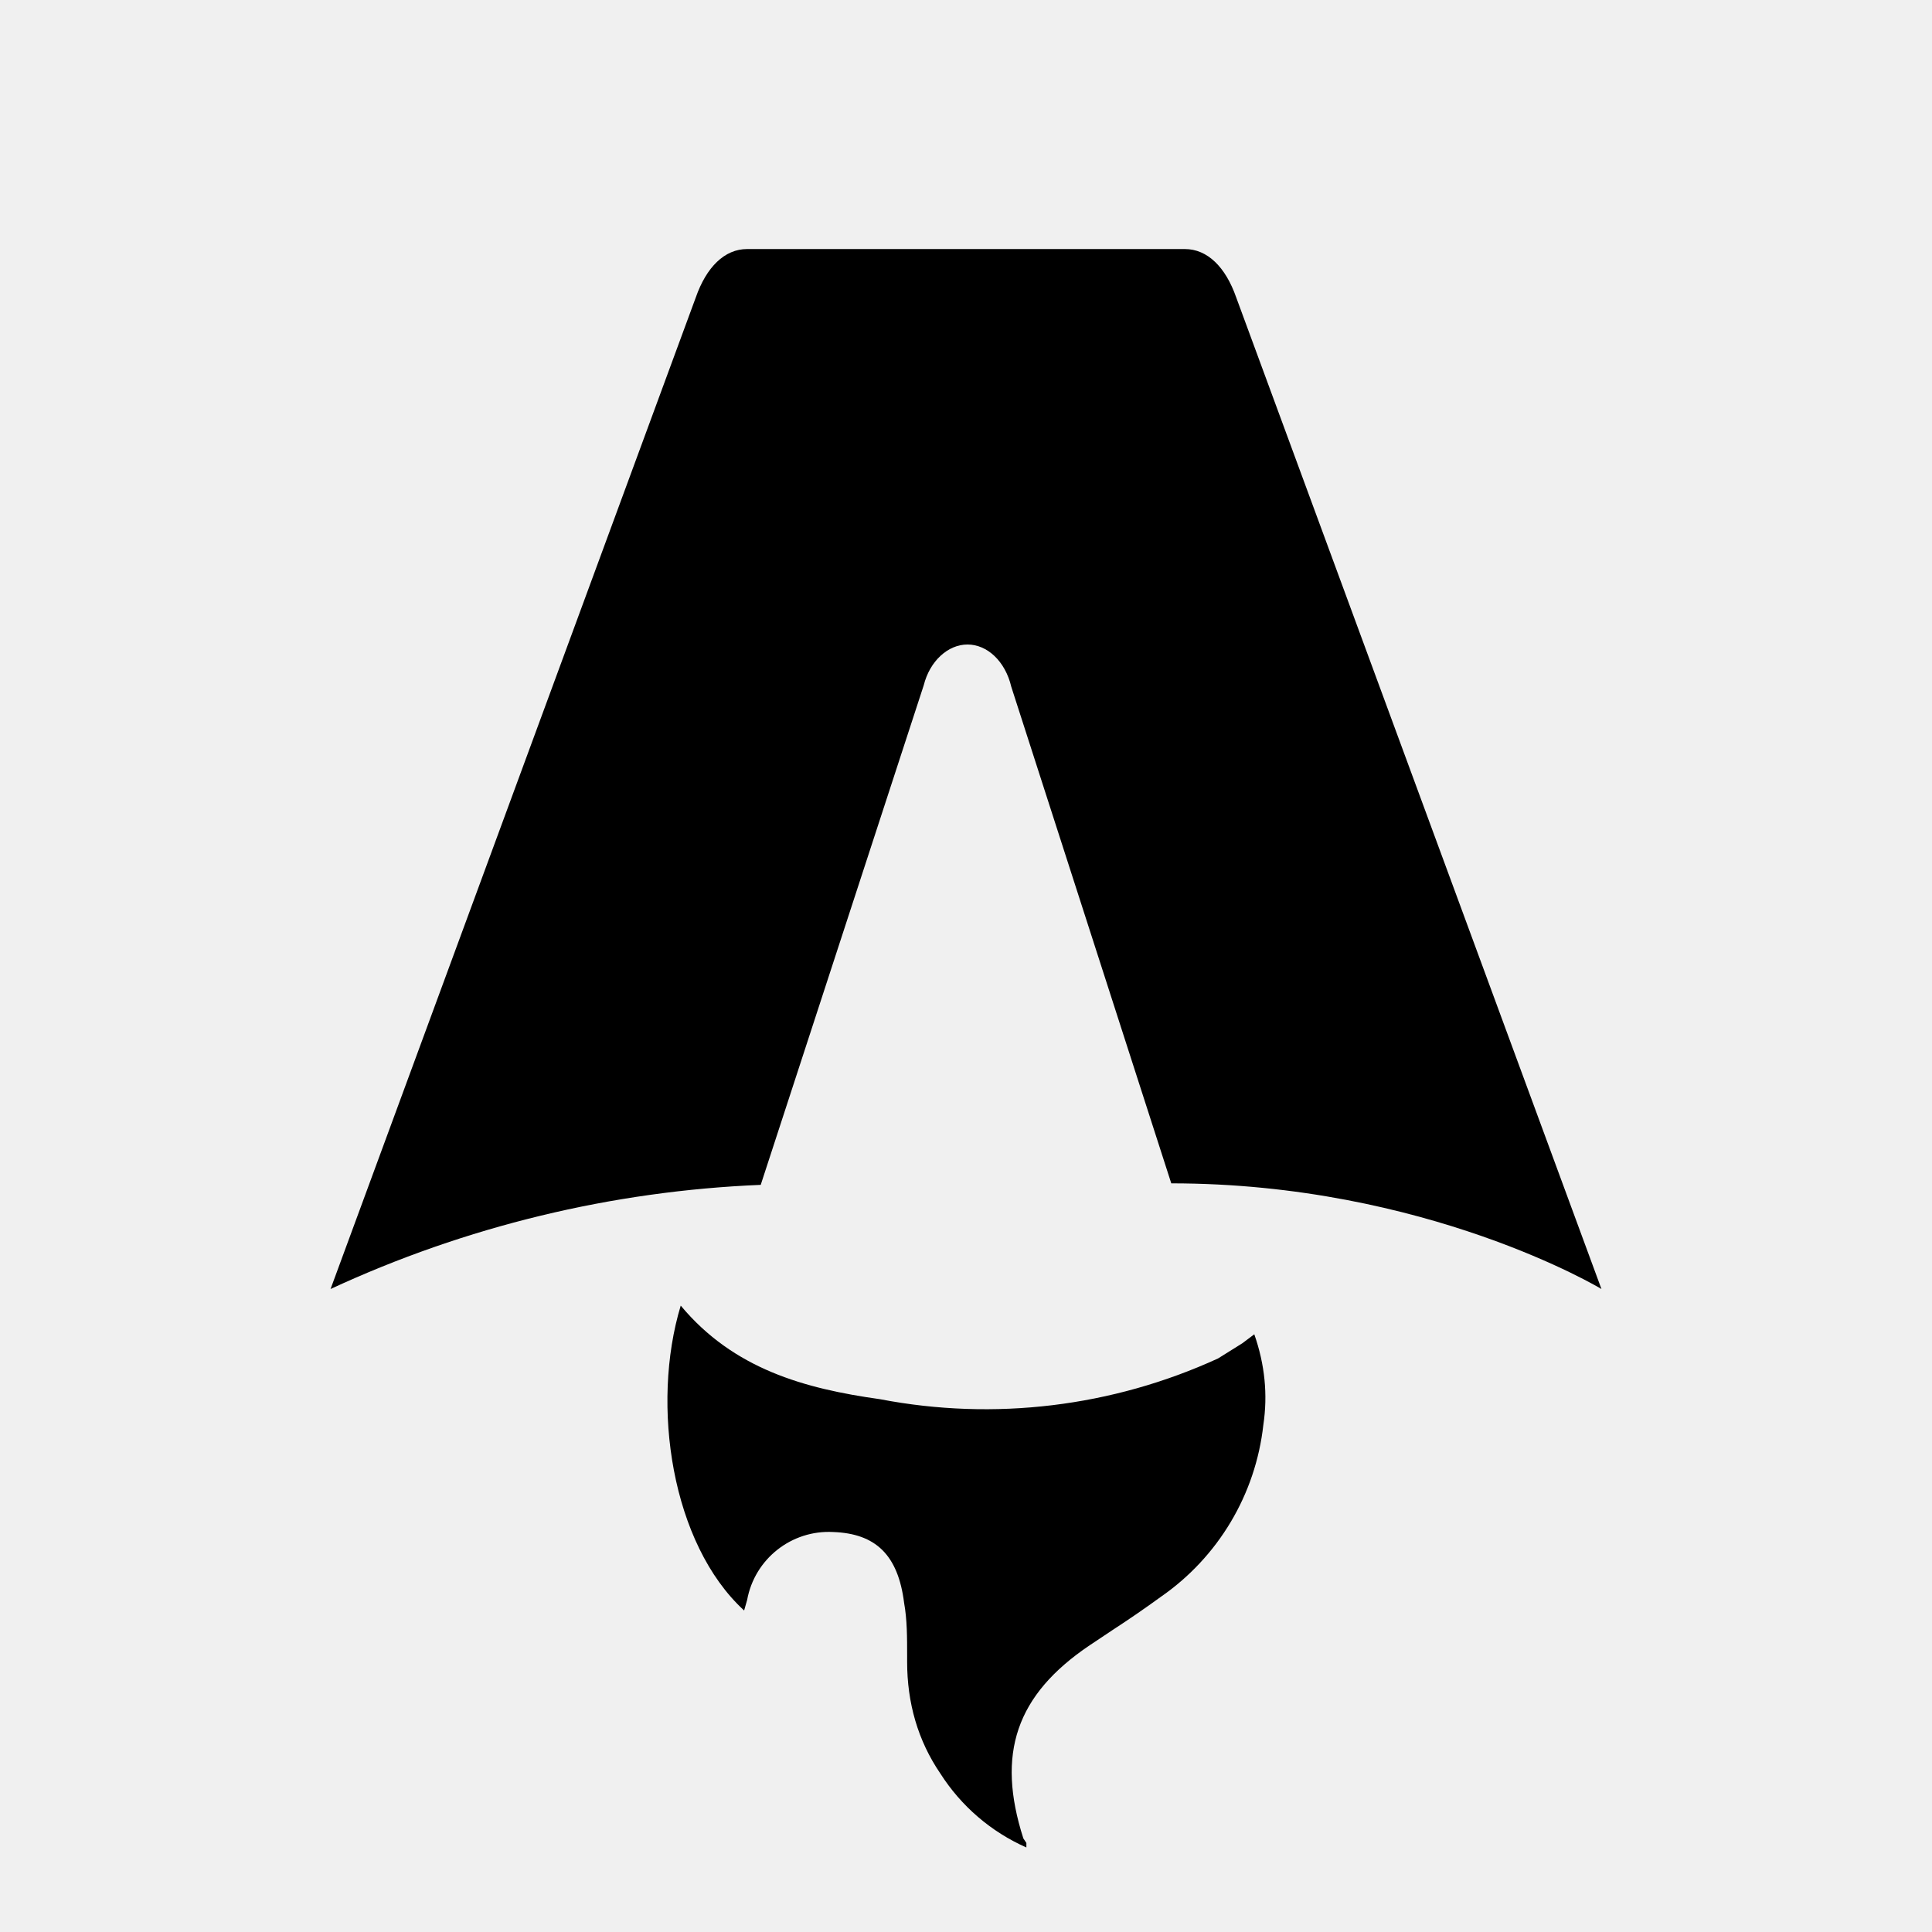
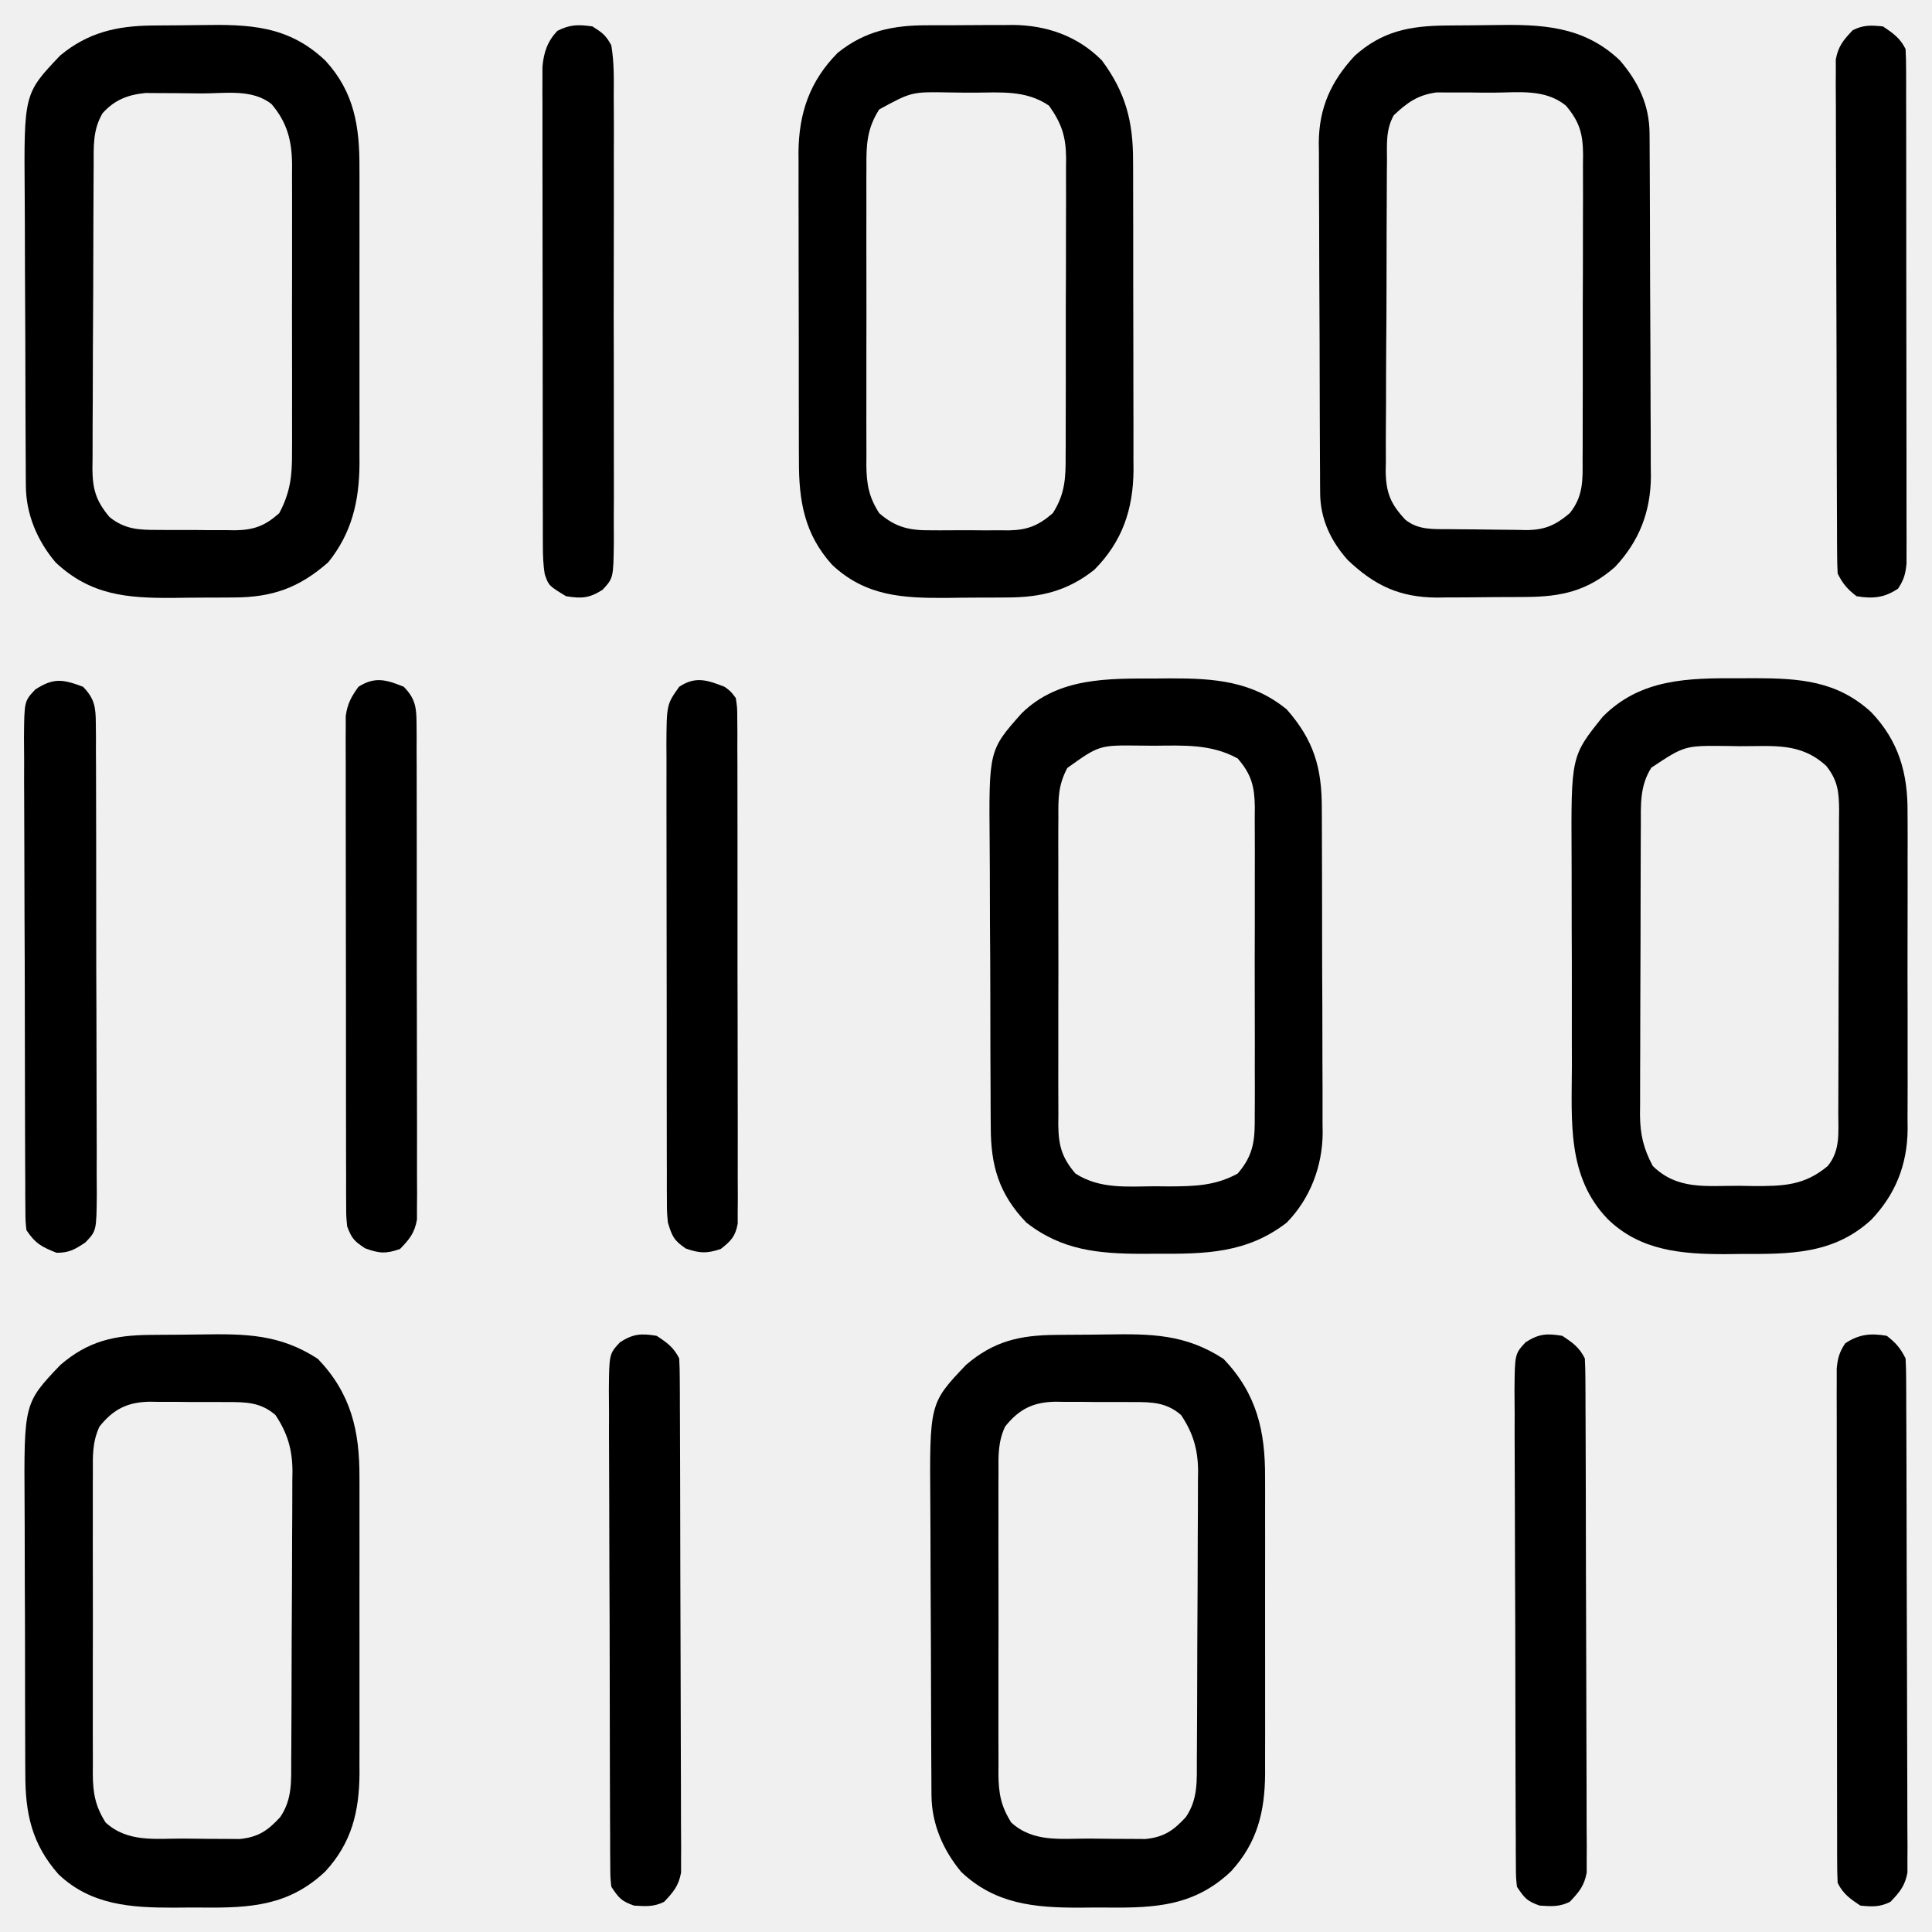
- <svg xmlns="http://www.w3.org/2000/svg" fill="none" viewBox="0 0 128 128">
-   <path d="M50.4 78.5a75.1 75.1 0 0 0-28.5 6.9l24.2-65.7c.7-2 1.9-3.2 3.4-3.2h29c1.5 0 2.7 1.2 3.4 3.2l24.2 65.7s-11.6-7-28.5-7L67 45.5c-.4-1.7-1.6-2.8-2.9-2.8-1.3 0-2.5 1.1-2.9 2.7L50.4 78.5Zm-1.1 28.2Zm-4.2-20.2c-2 6.6-.6 15.8 4.2 20.2a17.5 17.5 0 0 1 .2-.7 5.5 5.5 0 0 1 5.7-4.5c2.8.1 4.3 1.5 4.7 4.7.2 1.1.2 2.3.2 3.5v.4c0 2.7.7 5.2 2.2 7.4a13 13 0 0 0 5.7 4.9v-.3l-.2-.3c-1.8-5.6-.5-9.5 4.4-12.8l1.5-1a73 73 0 0 0 3.2-2.2 16 16 0 0 0 6.8-11.4c.3-2 .1-4-.6-6l-.8.6-1.6 1a37 37 0 0 1-22.4 2.7c-5-.7-9.7-2-13.2-6.2Z" />
-   <style>
-         path { fill: #000; }
-         @media (prefers-color-scheme: dark) {
-             path { fill: #FFF; }
-         }
-     </style>
+ <svg xmlns="http://www.w3.org/2000/svg" version="1.1" width="512" height="512">
+   <path d="M0 0 C0.814 -0.008 1.628 -0.016 2.467 -0.024 C4.19 -0.038 5.913 -0.049 7.636 -0.057 C9.384 -0.068 11.131 -0.089 12.878 -0.118 C25.757 -0.337 36.077 0.003 45.895 9.324 C53.563 17.693 54.96 26.783 54.907 37.838 C54.911 38.751 54.914 39.665 54.918 40.606 C54.927 43.598 54.921 46.59 54.914 49.582 C54.915 51.678 54.917 53.773 54.92 55.869 C54.923 60.249 54.919 64.63 54.909 69.011 C54.898 74.61 54.904 80.208 54.916 85.806 C54.924 90.13 54.921 94.454 54.916 98.778 C54.915 100.841 54.916 102.905 54.921 104.968 C54.926 107.858 54.918 110.748 54.907 113.639 C54.911 114.48 54.915 115.322 54.919 116.19 C54.85 125.998 52.901 134.473 46.648 142.238 C38.925 149.034 31.798 151.546 21.664 151.574 C20.381 151.584 20.381 151.584 19.071 151.594 C17.266 151.604 15.461 151.609 13.655 151.609 C10.921 151.613 8.188 151.65 5.453 151.688 C-6.675 151.767 -16.343 150.975 -25.594 142.305 C-30.469 136.573 -33.454 129.527 -33.499 121.997 C-33.506 121.158 -33.513 120.318 -33.52 119.453 C-33.523 118.54 -33.526 117.628 -33.529 116.687 C-33.535 115.719 -33.542 114.751 -33.548 113.754 C-33.568 110.549 -33.58 107.345 -33.59 104.141 C-33.594 103.044 -33.598 101.947 -33.602 100.817 C-33.623 95.007 -33.637 89.198 -33.647 83.389 C-33.658 77.406 -33.692 71.424 -33.732 65.441 C-33.758 60.826 -33.766 56.211 -33.77 51.597 C-33.775 49.392 -33.786 47.188 -33.805 44.984 C-34.018 18.059 -34.018 18.059 -24.418 7.961 C-17.052 1.82 -9.334 0.088 0 0 Z M-13.164 23.238 C-15.839 27.743 -15.513 32.227 -15.529 37.296 C-15.535 38.223 -15.542 39.15 -15.548 40.106 C-15.568 43.177 -15.58 46.249 -15.59 49.32 C-15.594 50.369 -15.598 51.418 -15.602 52.499 C-15.623 58.049 -15.637 63.6 -15.647 69.151 C-15.658 74.884 -15.692 80.617 -15.732 86.35 C-15.758 90.759 -15.766 95.168 -15.77 99.576 C-15.775 101.69 -15.787 103.803 -15.805 105.917 C-15.829 108.876 -15.828 111.833 -15.822 114.792 C-15.834 115.664 -15.847 116.535 -15.86 117.433 C-15.814 122.855 -14.954 125.932 -11.352 130.238 C-7.36 133.491 -3.611 133.693 1.363 133.672 C2.463 133.68 2.463 133.68 3.586 133.688 C5.131 133.694 6.677 133.693 8.222 133.684 C10.576 133.676 12.926 133.705 15.279 133.736 C16.786 133.738 18.294 133.737 19.801 133.734 C20.498 133.746 21.195 133.757 21.913 133.768 C26.956 133.697 29.891 132.591 33.648 129.238 C36.586 123.735 37.082 119.281 37.037 113.109 C37.042 112.222 37.047 111.335 37.053 110.421 C37.066 107.506 37.057 104.591 37.047 101.676 C37.049 99.64 37.052 97.604 37.056 95.568 C37.06 91.308 37.054 87.048 37.04 82.788 C37.022 77.337 37.032 71.887 37.05 66.436 C37.061 62.234 37.058 58.033 37.05 53.831 C37.048 51.821 37.05 49.812 37.057 47.802 C37.065 44.99 37.053 42.179 37.037 39.367 C37.043 38.543 37.049 37.719 37.055 36.87 C36.986 30.569 35.813 25.809 31.648 20.863 C26.553 16.723 19.321 18.014 13.08 17.998 C10.854 17.988 8.63 17.957 6.404 17.926 C4.979 17.919 3.554 17.914 2.129 17.91 C0.194 17.896 0.194 17.896 -1.781 17.882 C-6.511 18.354 -9.947 19.688 -13.164 23.238 Z " fill="#000000" transform="translate(40.35156,6.761719)" />
+   <path d="M0 0 C0.858 -0.008 1.717 -0.016 2.601 -0.024 C4.419 -0.038 6.236 -0.049 8.053 -0.057 C9.898 -0.068 11.742 -0.089 13.586 -0.118 C25.268 -0.306 34.409 -0.209 44.461 6.363 C53.265 15.568 55.529 25.453 55.47 37.838 C55.473 38.751 55.477 39.665 55.48 40.606 C55.489 43.598 55.483 46.59 55.477 49.582 C55.478 51.678 55.48 53.773 55.482 55.869 C55.485 60.249 55.481 64.63 55.472 69.011 C55.46 74.61 55.467 80.208 55.479 85.806 C55.486 90.13 55.484 94.454 55.479 98.778 C55.477 100.841 55.479 102.905 55.484 104.968 C55.489 107.858 55.481 110.748 55.47 113.639 C55.474 114.48 55.478 115.322 55.482 116.19 C55.41 126.352 53.422 134.551 46.457 142.152 C36.803 151.319 26.518 151.887 13.825 151.76 C11.282 151.738 8.741 151.76 6.197 151.785 C-5.614 151.806 -16.088 150.841 -25.066 142.305 C-29.887 136.522 -32.892 129.539 -32.936 121.997 C-32.943 121.158 -32.951 120.318 -32.958 119.453 C-32.961 118.54 -32.963 117.628 -32.966 116.687 C-32.973 115.719 -32.979 114.751 -32.986 113.754 C-33.006 110.549 -33.017 107.345 -33.027 104.141 C-33.031 103.044 -33.035 101.947 -33.04 100.817 C-33.061 95.007 -33.075 89.198 -33.084 83.389 C-33.095 77.406 -33.13 71.424 -33.169 65.441 C-33.196 60.826 -33.204 56.211 -33.208 51.597 C-33.212 49.392 -33.224 47.188 -33.243 44.984 C-33.455 18.106 -33.455 18.106 -23.789 7.961 C-16.422 1.616 -9.498 0.085 0 0 Z M-13.433 24.301 C-15.334 28.419 -15.209 32.039 -15.177 36.523 C-15.183 37.451 -15.188 38.378 -15.193 39.334 C-15.206 42.394 -15.198 45.455 -15.188 48.516 C-15.19 50.646 -15.192 52.777 -15.196 54.908 C-15.201 59.373 -15.194 63.837 -15.18 68.302 C-15.163 74.019 -15.173 79.736 -15.191 85.454 C-15.202 89.854 -15.198 94.254 -15.191 98.654 C-15.189 100.762 -15.191 102.87 -15.198 104.978 C-15.206 107.927 -15.194 110.875 -15.177 113.824 C-15.183 114.692 -15.189 115.56 -15.196 116.455 C-15.143 121.462 -14.545 124.891 -11.789 129.238 C-5.906 134.57 1.383 133.459 8.834 133.479 C11.071 133.488 13.307 133.519 15.543 133.551 C16.971 133.557 18.4 133.563 19.828 133.566 C21.123 133.576 22.419 133.585 23.753 133.595 C28.679 133.087 31.152 131.386 34.461 127.801 C37.738 123.003 37.37 118.121 37.388 112.466 C37.395 111.581 37.401 110.696 37.408 109.784 C37.428 106.857 37.439 103.931 37.449 101.004 C37.453 100.003 37.457 99.001 37.462 97.97 C37.482 92.669 37.497 87.369 37.506 82.069 C37.517 76.604 37.552 71.139 37.591 65.674 C37.617 61.463 37.626 57.253 37.629 53.042 C37.634 51.028 37.646 49.014 37.664 47 C37.689 44.176 37.688 41.353 37.681 38.528 C37.7 37.29 37.7 37.29 37.72 36.028 C37.669 30.333 36.395 26.003 33.211 21.238 C29.334 17.865 25.442 17.784 20.496 17.805 C19.763 17.799 19.029 17.794 18.274 17.789 C16.728 17.782 15.183 17.784 13.637 17.792 C11.284 17.801 8.933 17.772 6.58 17.74 C5.073 17.739 3.566 17.739 2.059 17.742 C1.013 17.725 1.013 17.725 -0.054 17.708 C-5.979 17.792 -9.741 19.67 -13.433 24.301 Z " fill="#000000" transform="translate(279.7891,353.7617)" />
+   <path d="M0 0 C0.858 -0.008 1.717 -0.016 2.601 -0.024 C4.419 -0.038 6.236 -0.049 8.053 -0.057 C9.898 -0.068 11.742 -0.089 13.586 -0.118 C25.268 -0.306 34.409 -0.209 44.461 6.363 C53.265 15.568 55.529 25.453 55.47 37.838 C55.473 38.751 55.477 39.665 55.48 40.606 C55.489 43.598 55.483 46.59 55.477 49.582 C55.478 51.678 55.48 53.773 55.482 55.869 C55.485 60.249 55.481 64.63 55.472 69.011 C55.46 74.61 55.467 80.208 55.479 85.806 C55.486 90.13 55.484 94.454 55.479 98.778 C55.477 100.841 55.479 102.905 55.484 104.968 C55.489 107.858 55.481 110.748 55.47 113.639 C55.474 114.48 55.478 115.322 55.482 116.19 C55.41 126.352 53.422 134.551 46.457 142.152 C36.803 151.319 26.518 151.887 13.825 151.76 C11.282 151.738 8.741 151.76 6.197 151.785 C-5.063 151.805 -15.696 151.122 -24.293 142.938 C-31.391 134.876 -33.09 126.813 -33.08 116.347 C-33.086 115.378 -33.093 114.41 -33.1 113.412 C-33.119 110.224 -33.123 107.036 -33.125 103.848 C-33.131 101.62 -33.138 99.391 -33.145 97.163 C-33.157 92.496 -33.161 87.83 -33.16 83.163 C-33.159 77.203 -33.187 71.245 -33.221 65.285 C-33.244 60.683 -33.248 56.082 -33.246 51.48 C-33.249 49.284 -33.258 47.088 -33.273 44.892 C-33.445 18.095 -33.445 18.095 -23.789 7.961 C-16.422 1.616 -9.498 0.085 0 0 Z M-13.433 24.301 C-15.334 28.419 -15.209 32.039 -15.177 36.523 C-15.183 37.451 -15.188 38.378 -15.193 39.334 C-15.206 42.394 -15.198 45.455 -15.188 48.516 C-15.19 50.646 -15.192 52.777 -15.196 54.908 C-15.201 59.373 -15.194 63.837 -15.18 68.302 C-15.163 74.019 -15.173 79.736 -15.191 85.454 C-15.202 89.854 -15.198 94.254 -15.191 98.654 C-15.189 100.762 -15.191 102.87 -15.198 104.978 C-15.206 107.927 -15.194 110.875 -15.177 113.824 C-15.183 114.692 -15.189 115.56 -15.196 116.455 C-15.143 121.462 -14.545 124.891 -11.789 129.238 C-5.906 134.57 1.383 133.459 8.834 133.479 C11.071 133.488 13.307 133.519 15.543 133.551 C16.971 133.557 18.4 133.563 19.828 133.566 C21.123 133.576 22.419 133.585 23.753 133.595 C28.679 133.087 31.152 131.386 34.461 127.801 C37.738 123.003 37.37 118.121 37.388 112.466 C37.395 111.581 37.401 110.696 37.408 109.784 C37.428 106.857 37.439 103.931 37.449 101.004 C37.453 100.003 37.457 99.001 37.462 97.97 C37.482 92.669 37.497 87.369 37.506 82.069 C37.517 76.604 37.552 71.139 37.591 65.674 C37.617 61.463 37.626 57.253 37.629 53.042 C37.634 51.028 37.646 49.014 37.664 47 C37.689 44.176 37.688 41.353 37.681 38.528 C37.7 37.29 37.7 37.29 37.72 36.028 C37.669 30.333 36.395 26.003 33.211 21.238 C29.334 17.865 25.442 17.784 20.496 17.805 C19.763 17.799 19.029 17.794 18.274 17.789 C16.728 17.782 15.183 17.784 13.637 17.792 C11.284 17.801 8.933 17.772 6.58 17.74 C5.073 17.739 3.566 17.739 2.059 17.742 C1.013 17.725 1.013 17.725 -0.054 17.708 C-5.979 17.792 -9.741 19.67 -13.433 24.301 Z " fill="#000000" transform="translate(39.78906,353.7617)" />
+   <path d="M0 0 C1.306 -0.008 2.613 -0.015 3.959 -0.023 C15.949 0.001 25.867 0.643 34.973 9.004 C42.258 16.66 44.673 25.191 44.58 35.59 C44.587 36.57 44.594 37.55 44.601 38.56 C44.619 41.77 44.607 44.978 44.594 48.188 C44.596 50.436 44.6 52.685 44.605 54.933 C44.611 59.634 44.603 64.334 44.584 69.034 C44.561 75.039 44.574 81.044 44.598 87.049 C44.613 91.689 44.608 96.328 44.598 100.968 C44.595 103.181 44.598 105.395 44.608 107.608 C44.618 110.709 44.602 113.809 44.58 116.91 C44.588 117.812 44.596 118.714 44.605 119.644 C44.482 128.957 41.395 136.747 34.973 143.496 C24.901 152.744 13.299 152.595 0.188 152.562 C-1.74 152.587 -1.74 152.587 -3.707 152.611 C-15.306 152.617 -26.337 151.716 -34.938 143.25 C-45.75 132.019 -44.399 117.163 -44.371 102.633 C-44.376 100.527 -44.381 98.422 -44.387 96.316 C-44.396 91.917 -44.394 87.518 -44.384 83.119 C-44.372 77.512 -44.392 71.905 -44.421 66.298 C-44.44 61.954 -44.44 57.609 -44.434 53.265 C-44.434 51.199 -44.44 49.133 -44.452 47.067 C-44.589 20.633 -44.589 20.633 -36.188 10.188 C-26.162 0.069 -13.514 -0.08 0 0 Z M-23.312 23.688 C-26.398 28.553 -26.091 33.413 -26.099 39.038 C-26.104 39.925 -26.109 40.812 -26.114 41.725 C-26.128 44.657 -26.135 47.588 -26.141 50.52 C-26.146 52.56 -26.152 54.6 -26.158 56.64 C-26.168 60.918 -26.174 65.196 -26.178 69.474 C-26.183 74.948 -26.207 80.422 -26.236 85.896 C-26.254 90.111 -26.26 94.326 -26.261 98.541 C-26.264 100.559 -26.272 102.576 -26.285 104.594 C-26.302 107.421 -26.3 110.247 -26.294 113.073 C-26.303 113.902 -26.312 114.731 -26.322 115.585 C-26.284 120.881 -25.429 124.55 -22.938 129.25 C-16.349 135.67 -8.829 134.465 -0.125 134.5 C1.134 134.521 2.393 134.541 3.689 134.562 C11.558 134.596 17.241 134.468 23.438 129.25 C26.849 125.052 26.217 120.311 26.224 115.176 C26.229 114.248 26.234 113.319 26.239 112.362 C26.253 109.286 26.26 106.209 26.266 103.133 C26.271 100.997 26.277 98.861 26.283 96.725 C26.293 92.244 26.299 87.763 26.303 83.283 C26.308 77.54 26.332 71.798 26.361 66.056 C26.379 61.643 26.385 57.23 26.386 52.817 C26.389 50.7 26.397 48.583 26.41 46.466 C26.427 43.504 26.425 40.544 26.419 37.583 C26.428 36.708 26.437 35.833 26.447 34.931 C26.414 30.195 26.117 27.105 23.062 23.25 C16.237 16.95 9.13 18.036 0.25 18 C-1.009 17.979 -2.268 17.959 -3.564 17.938 C-14.495 17.841 -14.495 17.841 -23.312 23.688 Z " fill="#000000" transform="translate(460.9375,179.75)" />
+   <path d="M0 0 C0.812 -0.004 1.624 -0.009 2.461 -0.013 C4.171 -0.019 5.88 -0.019 7.589 -0.015 C10.181 -0.012 12.772 -0.035 15.363 -0.061 C17.034 -0.063 18.704 -0.064 20.375 -0.062 C21.138 -0.072 21.901 -0.081 22.686 -0.09 C31.723 -0.014 39.89 2.83 46.32 9.301 C52.669 17.831 54.624 25.602 54.595 36.025 C54.6 36.975 54.605 37.926 54.61 38.905 C54.624 42.033 54.623 45.161 54.621 48.289 C54.625 50.475 54.629 52.66 54.634 54.846 C54.642 59.423 54.641 64 54.636 68.577 C54.63 74.424 54.647 80.271 54.67 86.118 C54.685 90.632 54.686 95.145 54.683 99.659 C54.683 101.813 54.689 103.968 54.699 106.123 C54.711 109.145 54.704 112.167 54.693 115.189 C54.7 116.067 54.708 116.946 54.716 117.852 C54.628 128.313 51.748 136.814 44.32 144.301 C37.238 149.907 30.219 151.612 21.336 151.637 C20.052 151.647 20.052 151.647 18.743 151.657 C16.938 151.667 15.132 151.672 13.327 151.671 C10.592 151.676 7.859 151.712 5.125 151.75 C-6.447 151.825 -16.285 151.316 -25.148 142.996 C-32.495 134.863 -33.984 126.101 -33.954 115.463 C-33.959 114.513 -33.965 113.562 -33.97 112.582 C-33.984 109.46 -33.983 106.337 -33.98 103.215 C-33.984 101.031 -33.989 98.846 -33.993 96.662 C-34.001 92.091 -34.001 87.52 -33.995 82.949 C-33.99 77.11 -34.006 71.271 -34.03 65.432 C-34.044 60.922 -34.045 56.413 -34.042 51.904 C-34.043 49.752 -34.048 47.6 -34.058 45.448 C-34.07 42.431 -34.064 39.414 -34.052 36.397 C-34.06 35.52 -34.067 34.643 -34.075 33.739 C-33.987 23.275 -31.098 14.793 -23.68 7.301 C-16.486 1.507 -9.02 -0.011 0 0 Z M-12.68 22.301 C-15.969 27.435 -16.11 31.713 -16.068 37.607 C-16.073 38.525 -16.078 39.443 -16.084 40.389 C-16.097 43.412 -16.088 46.434 -16.078 49.457 C-16.08 51.564 -16.083 53.671 -16.087 55.778 C-16.091 60.189 -16.085 64.601 -16.071 69.012 C-16.054 74.661 -16.064 80.31 -16.082 85.959 C-16.092 90.309 -16.089 94.658 -16.081 99.008 C-16.079 101.091 -16.082 103.173 -16.089 105.256 C-16.096 108.169 -16.085 111.081 -16.068 113.994 C-16.077 115.28 -16.077 115.28 -16.086 116.592 C-16.034 121.567 -15.441 124.994 -12.68 129.301 C-8.265 133.13 -4.549 133.898 1.133 133.832 C1.865 133.836 2.597 133.84 3.351 133.844 C4.89 133.846 6.43 133.839 7.97 133.822 C10.314 133.801 12.656 133.822 15 133.848 C16.503 133.845 18.005 133.84 19.508 133.832 C20.202 133.84 20.896 133.848 21.611 133.857 C26.631 133.761 29.54 132.58 33.32 129.301 C36.604 124.174 36.755 119.896 36.724 114.01 C36.735 112.636 36.735 112.636 36.745 111.234 C36.763 108.215 36.76 105.198 36.754 102.18 C36.758 100.075 36.764 97.971 36.77 95.866 C36.779 91.459 36.776 87.052 36.766 82.644 C36.755 77.004 36.775 71.364 36.804 65.724 C36.823 61.379 36.822 57.034 36.817 52.689 C36.816 50.609 36.823 48.53 36.835 46.451 C36.85 43.541 36.839 40.631 36.822 37.721 C36.837 36.44 36.837 36.44 36.851 35.134 C36.781 29.388 35.655 26.016 32.32 21.301 C26.269 17.159 19.616 17.813 12.58 17.855 C10.392 17.863 8.206 17.834 6.018 17.803 C-4.071 17.612 -4.071 17.612 -12.68 22.301 Z " fill="#000000" transform="translate(245.6797,6.699219)" />
+   <path d="M0 0 C1.182 -0.012 1.182 -0.012 2.388 -0.024 C4.054 -0.038 5.72 -0.049 7.386 -0.057 C9.071 -0.068 10.756 -0.089 12.441 -0.118 C25.119 -0.341 36.365 -0.02 46.082 9.238 C50.96 14.902 53.909 21.063 53.952 28.562 C53.959 29.42 53.966 30.278 53.974 31.161 C53.976 32.094 53.979 33.027 53.982 33.989 C53.988 34.978 53.995 35.967 54.002 36.986 C54.021 40.26 54.033 43.534 54.043 46.809 C54.047 47.929 54.051 49.049 54.055 50.203 C54.076 56.134 54.09 62.066 54.1 67.997 C54.111 74.11 54.145 80.223 54.185 86.336 C54.211 91.047 54.22 95.759 54.223 100.471 C54.228 102.723 54.24 104.976 54.258 107.228 C54.283 110.389 54.282 113.55 54.275 116.711 C54.287 117.632 54.3 118.553 54.313 119.502 C54.239 128.86 51.237 136.632 44.805 143.48 C37.563 149.845 30.6 151.392 21.199 151.441 C20.361 151.447 19.522 151.453 18.658 151.459 C16.884 151.468 15.109 151.475 13.335 151.479 C10.644 151.488 7.954 151.519 5.264 151.551 C3.534 151.557 1.804 151.563 0.074 151.566 C-0.72 151.579 -1.514 151.591 -2.332 151.604 C-12.229 151.565 -18.897 148.44 -26.023 141.656 C-30.522 136.647 -33.304 130.743 -33.342 123.952 C-33.35 123.077 -33.357 122.203 -33.364 121.302 C-33.367 120.345 -33.37 119.388 -33.372 118.402 C-33.379 117.392 -33.385 116.382 -33.392 115.341 C-33.412 111.992 -33.424 108.642 -33.434 105.293 C-33.438 104.149 -33.442 103.004 -33.446 101.825 C-33.467 95.765 -33.481 89.705 -33.49 83.646 C-33.502 77.394 -33.536 71.144 -33.576 64.893 C-33.602 60.08 -33.61 55.267 -33.614 50.454 C-33.619 48.151 -33.63 45.847 -33.649 43.544 C-33.673 40.313 -33.672 37.082 -33.665 33.851 C-33.678 32.906 -33.691 31.962 -33.704 30.988 C-33.632 21.778 -30.43 14.753 -24.191 8.031 C-16.893 1.475 -9.559 0.094 0 0 Z M-13.837 23.788 C-15.959 27.616 -15.638 31.361 -15.631 35.669 C-15.641 36.624 -15.651 37.579 -15.662 38.563 C-15.69 41.722 -15.696 44.88 -15.699 48.039 C-15.709 50.236 -15.719 52.433 -15.729 54.63 C-15.747 59.238 -15.753 63.845 -15.751 68.453 C-15.751 74.351 -15.792 80.249 -15.844 86.147 C-15.877 90.686 -15.883 95.225 -15.881 99.764 C-15.885 101.938 -15.898 104.112 -15.921 106.286 C-15.951 109.331 -15.942 112.374 -15.924 115.419 C-15.941 116.313 -15.958 117.208 -15.975 118.129 C-15.89 123.805 -14.671 126.802 -10.775 130.955 C-7.265 133.807 -3.183 133.43 1.105 133.477 C1.819 133.485 2.533 133.493 3.269 133.501 C4.78 133.515 6.29 133.526 7.801 133.533 C9.34 133.545 10.879 133.565 12.418 133.595 C14.647 133.638 16.876 133.654 19.105 133.664 C20.128 133.69 20.128 133.69 21.17 133.717 C26.181 133.695 29 132.452 32.805 129.238 C36.451 124.676 36.237 120.443 36.209 114.862 C36.219 113.456 36.219 113.456 36.23 112.022 C36.248 108.928 36.244 105.836 36.238 102.742 C36.243 100.589 36.248 98.436 36.254 96.282 C36.263 91.771 36.261 87.259 36.251 82.748 C36.239 76.97 36.259 71.192 36.289 65.414 C36.307 60.967 36.307 56.521 36.301 52.075 C36.301 49.944 36.307 47.814 36.319 45.684 C36.334 42.704 36.324 39.725 36.306 36.744 C36.321 35.428 36.321 35.428 36.336 34.085 C36.27 28.652 35.416 25.551 31.805 21.238 C26.259 16.747 19.426 17.754 12.658 17.792 C10.377 17.801 8.099 17.772 5.818 17.74 C4.357 17.739 2.895 17.739 1.434 17.742 C0.114 17.74 -1.205 17.738 -2.564 17.737 C-7.492 18.418 -10.273 20.425 -13.837 23.788 Z " fill="#000000" transform="translate(383.1953,6.761719)" />
+   <path d="M0 0 C1.268 -0.012 2.536 -0.024 3.842 -0.037 C15.383 -0.055 25.464 0.648 34.688 8.188 C41.856 16.35 43.988 23.626 43.978 34.273 C43.985 35.273 43.991 36.274 43.998 37.305 C44.017 40.606 44.021 43.906 44.023 47.207 C44.03 49.509 44.037 51.81 44.044 54.112 C44.056 58.934 44.059 63.757 44.058 68.579 C44.058 74.746 44.085 80.913 44.12 87.079 C44.142 91.833 44.146 96.587 44.145 101.34 C44.147 103.613 44.156 105.886 44.172 108.159 C44.191 111.344 44.185 114.529 44.173 117.714 C44.185 118.645 44.196 119.575 44.207 120.534 C44.124 129.295 40.899 137.839 34.688 144.188 C24.143 152.345 13.091 152.517 0.188 152.438 C-1.067 152.445 -2.321 152.453 -3.613 152.461 C-15.244 152.437 -24.919 151.537 -34.312 144.188 C-41.587 136.637 -43.763 129.076 -43.748 118.853 C-43.758 117.837 -43.768 116.822 -43.779 115.775 C-43.807 112.429 -43.813 109.084 -43.816 105.738 C-43.826 103.4 -43.836 101.063 -43.847 98.725 C-43.865 93.827 -43.87 88.929 -43.868 84.031 C-43.868 77.777 -43.909 71.525 -43.961 65.272 C-43.994 60.443 -44 55.614 -43.999 50.785 C-44.002 48.481 -44.015 46.177 -44.039 43.873 C-44.266 19.012 -44.266 19.012 -35.569 9.226 C-25.815 -0.336 -12.768 0.006 0 0 Z M-23.46 23.704 C-25.872 28.24 -25.876 31.715 -25.83 36.77 C-25.837 37.717 -25.844 38.664 -25.851 39.639 C-25.869 42.76 -25.857 45.88 -25.844 49 C-25.846 51.174 -25.85 53.348 -25.855 55.523 C-25.861 60.075 -25.853 64.628 -25.834 69.181 C-25.811 75.012 -25.824 80.842 -25.848 86.673 C-25.863 91.161 -25.858 95.65 -25.848 100.138 C-25.845 102.288 -25.848 104.438 -25.858 106.587 C-25.868 109.594 -25.852 112.599 -25.83 115.605 C-25.838 116.491 -25.846 117.376 -25.855 118.288 C-25.78 123.726 -24.972 126.898 -21.312 131.188 C-14.896 135.314 -7.79 134.632 -0.375 134.562 C0.862 134.574 2.099 134.586 3.373 134.598 C10.116 134.576 15.713 134.469 21.688 131.188 C26.088 126.104 26.264 122.01 26.205 115.605 C26.212 114.658 26.219 113.711 26.226 112.736 C26.244 109.615 26.232 106.495 26.219 103.375 C26.221 101.201 26.225 99.027 26.23 96.852 C26.236 92.3 26.228 87.747 26.209 83.194 C26.186 77.363 26.199 71.533 26.223 65.702 C26.238 61.214 26.233 56.725 26.223 52.237 C26.22 50.087 26.223 47.937 26.233 45.788 C26.243 42.781 26.227 39.776 26.205 36.77 C26.213 35.884 26.221 34.999 26.23 34.087 C26.155 28.659 25.374 25.447 21.688 21.188 C14.675 17.336 7.471 17.739 -0.375 17.812 C-1.616 17.801 -2.856 17.789 -4.135 17.777 C-14.992 17.648 -14.992 17.648 -23.46 23.704 Z " fill="#000000" transform="translate(306.3125,179.8125)" />
+   <path d="M0 0 C2.753 1.796 4.526 3.053 6 6 C6.102 7.826 6.139 9.655 6.147 11.484 C6.154 12.649 6.161 13.814 6.169 15.014 C6.173 16.941 6.173 16.941 6.177 18.907 C6.183 20.269 6.19 21.631 6.197 22.992 C6.214 26.697 6.225 30.402 6.233 34.106 C6.238 36.42 6.244 38.734 6.251 41.048 C6.27 48.287 6.284 55.525 6.292 62.764 C6.302 71.123 6.328 79.481 6.369 87.839 C6.399 94.298 6.414 100.757 6.417 107.215 C6.419 111.074 6.428 114.932 6.453 118.79 C6.477 122.421 6.481 126.051 6.471 129.681 C6.47 131.647 6.489 133.613 6.509 135.579 C6.502 136.753 6.495 137.926 6.488 139.135 C6.49 140.153 6.493 141.171 6.495 142.22 C5.866 145.75 4.45 147.431 2 150 C-0.78 151.39 -2.919 151.185 -6 151 C-9.343 149.793 -9.947 149.079 -12 146 C-12.26 143.443 -12.26 143.443 -12.274 140.32 C-12.284 139.137 -12.294 137.953 -12.304 136.734 C-12.305 135.434 -12.306 134.135 -12.306 132.795 C-12.314 131.414 -12.322 130.032 -12.332 128.651 C-12.354 124.897 -12.362 121.143 -12.367 117.388 C-12.371 115.043 -12.377 112.698 -12.384 110.352 C-12.409 102.17 -12.422 93.989 -12.426 85.807 C-12.429 78.179 -12.459 70.553 -12.501 62.926 C-12.536 56.378 -12.551 49.83 -12.552 43.282 C-12.553 39.371 -12.561 35.46 -12.59 31.55 C-12.616 27.871 -12.618 24.192 -12.602 20.513 C-12.599 18.521 -12.622 16.529 -12.644 14.537 C-12.564 4.8 -12.564 4.8 -9.681 1.694 C-6.129 -0.55 -4.131 -0.664 0 0 Z " fill="#000000" transform="translate(414,354)" />
+   <path d="M0 0 C2.753 1.796 4.526 3.053 6 6 C6.102 7.826 6.139 9.655 6.147 11.484 C6.154 12.649 6.161 13.814 6.169 15.014 C6.173 16.941 6.173 16.941 6.177 18.907 C6.183 20.269 6.19 21.631 6.197 22.992 C6.214 26.697 6.225 30.402 6.233 34.106 C6.238 36.42 6.244 38.734 6.251 41.048 C6.27 48.287 6.284 55.525 6.292 62.764 C6.302 71.123 6.328 79.481 6.369 87.839 C6.399 94.298 6.414 100.757 6.417 107.215 C6.419 111.074 6.428 114.932 6.453 118.79 C6.477 122.421 6.481 126.051 6.471 129.681 C6.47 131.647 6.489 133.613 6.509 135.579 C6.502 136.753 6.495 137.926 6.488 139.135 C6.49 140.153 6.493 141.171 6.495 142.22 C5.866 145.75 4.45 147.431 2 150 C-0.78 151.39 -2.919 151.185 -6 151 C-9.343 149.793 -9.947 149.079 -12 146 C-12.26 143.443 -12.26 143.443 -12.274 140.32 C-12.284 139.137 -12.294 137.953 -12.304 136.734 C-12.305 135.434 -12.306 134.135 -12.306 132.795 C-12.314 131.414 -12.322 130.032 -12.332 128.651 C-12.354 124.897 -12.362 121.143 -12.367 117.388 C-12.371 115.043 -12.377 112.698 -12.384 110.352 C-12.409 102.17 -12.422 93.989 -12.426 85.807 C-12.429 78.179 -12.459 70.553 -12.501 62.926 C-12.536 56.378 -12.551 49.83 -12.552 43.282 C-12.553 39.371 -12.561 35.46 -12.59 31.55 C-12.616 27.871 -12.618 24.192 -12.602 20.513 C-12.599 18.521 -12.622 16.529 -12.644 14.537 C-12.564 4.8 -12.564 4.8 -9.681 1.694 C-6.129 -0.55 -4.131 -0.664 0 0 Z " fill="#000000" transform="translate(174,354)" />
+   <path d="M0 0 C3.071 3.122 3.379 5.463 3.394 9.762 C3.406 10.939 3.417 12.115 3.429 13.327 C3.424 15.257 3.424 15.257 3.42 17.226 C3.427 18.598 3.436 19.97 3.446 21.342 C3.468 25.065 3.471 28.788 3.469 32.511 C3.469 35.62 3.477 38.729 3.486 41.838 C3.505 49.172 3.508 56.507 3.501 63.842 C3.494 71.407 3.517 78.972 3.554 86.537 C3.585 93.034 3.596 99.531 3.592 106.028 C3.59 109.907 3.596 113.787 3.62 117.666 C3.643 121.315 3.641 124.963 3.62 128.611 C3.615 130.587 3.635 132.562 3.655 134.538 C3.564 144.192 3.564 144.192 0.614 147.272 C-2.178 149.118 -3.652 150 -7 150 C-10.936 148.456 -12.632 147.552 -15 144 C-15.26 141.458 -15.26 141.458 -15.274 138.358 C-15.284 137.183 -15.294 136.008 -15.304 134.798 C-15.305 133.507 -15.306 132.217 -15.306 130.887 C-15.314 129.516 -15.322 128.144 -15.332 126.772 C-15.354 123.045 -15.362 119.318 -15.367 115.59 C-15.371 113.262 -15.377 110.933 -15.384 108.605 C-15.409 100.481 -15.422 92.357 -15.426 84.234 C-15.429 76.661 -15.459 69.089 -15.501 61.516 C-15.536 55.015 -15.551 48.514 -15.552 42.013 C-15.553 38.13 -15.561 34.247 -15.59 30.364 C-15.616 26.712 -15.618 23.06 -15.602 19.407 C-15.599 17.429 -15.622 15.451 -15.644 13.473 C-15.564 3.806 -15.564 3.806 -12.65 0.727 C-7.798 -2.435 -5.337 -2.001 0 0 Z " fill="#000000" transform="translate(22,182)" />
+   <path d="M0 0 C2.618 1.651 3.577 2.353 5 5 C5.765 9.47 5.682 13.907 5.647 18.432 C5.654 19.813 5.663 21.195 5.674 22.577 C5.696 26.323 5.687 30.068 5.672 33.814 C5.659 37.737 5.671 41.66 5.679 45.583 C5.688 52.17 5.676 58.757 5.652 65.344 C5.625 72.957 5.633 80.569 5.661 88.181 C5.684 94.721 5.687 101.26 5.674 107.799 C5.666 111.703 5.665 115.607 5.681 119.512 C5.696 123.182 5.686 126.853 5.657 130.523 C5.647 132.511 5.662 134.498 5.678 136.485 C5.562 146.198 5.562 146.198 2.678 149.304 C-0.871 151.552 -2.869 151.664 -7 151 C-11.577 148.214 -11.577 148.214 -12.624 145.208 C-13.071 142.58 -13.129 140.094 -13.134 137.428 C-13.138 136.293 -13.142 135.159 -13.147 133.991 C-13.146 132.75 -13.146 131.51 -13.145 130.233 C-13.149 128.923 -13.152 127.614 -13.155 126.265 C-13.164 122.676 -13.167 119.087 -13.167 115.499 C-13.168 113.256 -13.17 111.013 -13.173 108.771 C-13.182 100.945 -13.186 93.12 -13.185 85.295 C-13.185 78.002 -13.195 70.71 -13.211 63.417 C-13.224 57.154 -13.229 50.891 -13.229 44.627 C-13.229 40.887 -13.231 37.148 -13.242 33.408 C-13.254 29.237 -13.249 25.067 -13.243 20.897 C-13.249 19.659 -13.254 18.421 -13.26 17.145 C-13.256 16.008 -13.252 14.871 -13.247 13.699 C-13.248 12.714 -13.248 11.728 -13.249 10.712 C-12.897 6.876 -11.95 4.02 -9.312 1.188 C-5.957 -0.536 -3.72 -0.522 0 0 Z " fill="#000000" transform="translate(157,7)" />
+   <path d="M0 0 C3.063 3.134 3.377 5.456 3.388 9.762 C3.398 10.939 3.407 12.115 3.418 13.327 C3.413 14.614 3.409 15.9 3.404 17.226 C3.41 18.598 3.417 19.97 3.425 21.342 C3.443 25.065 3.442 28.788 3.436 32.511 C3.433 35.62 3.439 38.729 3.445 41.838 C3.459 49.172 3.457 56.507 3.446 63.842 C3.435 71.407 3.449 78.972 3.475 86.537 C3.498 93.034 3.504 99.531 3.498 106.028 C3.495 109.907 3.497 113.787 3.515 117.666 C3.53 121.315 3.526 124.963 3.507 128.611 C3.502 130.587 3.516 132.562 3.531 134.538 C3.521 135.717 3.511 136.896 3.501 138.111 C3.501 139.133 3.501 140.156 3.501 141.21 C2.863 144.764 1.505 146.442 -1 149 C-4.771 150.312 -6.489 150.187 -10.25 148.812 C-13.178 146.883 -13.802 146.181 -15 143 C-15.254 140.367 -15.254 140.367 -15.261 137.314 C-15.268 136.154 -15.275 134.995 -15.282 133.8 C-15.28 132.532 -15.277 131.264 -15.275 129.957 C-15.279 128.605 -15.284 127.253 -15.29 125.901 C-15.304 122.232 -15.304 118.562 -15.302 114.893 C-15.301 111.829 -15.305 108.765 -15.31 105.7 C-15.321 98.471 -15.322 91.242 -15.316 84.013 C-15.31 76.557 -15.322 69.101 -15.343 61.645 C-15.361 55.241 -15.367 48.838 -15.364 42.434 C-15.362 38.611 -15.364 34.787 -15.378 30.963 C-15.391 27.367 -15.389 23.772 -15.376 20.176 C-15.372 18.229 -15.384 16.282 -15.395 14.335 C-15.385 12.592 -15.385 12.592 -15.374 10.813 C-15.374 9.806 -15.375 8.798 -15.375 7.759 C-14.934 4.512 -13.916 2.637 -12 0 C-7.673 -2.764 -4.61 -1.878 0 0 Z " fill="#000000" transform="translate(107,182)" />
+   <path d="M0 0 C2.431 1.87 3.641 3.281 5 6 C5.102 7.826 5.139 9.655 5.147 11.484 C5.154 12.649 5.161 13.814 5.169 15.014 C5.173 16.941 5.173 16.941 5.177 18.907 C5.183 20.269 5.19 21.631 5.197 22.992 C5.214 26.697 5.225 30.402 5.233 34.106 C5.238 36.42 5.244 38.734 5.251 41.048 C5.27 48.287 5.284 55.525 5.292 62.764 C5.302 71.123 5.328 79.481 5.369 87.839 C5.399 94.298 5.414 100.757 5.417 107.215 C5.419 111.074 5.428 114.932 5.453 118.79 C5.477 122.421 5.481 126.051 5.471 129.681 C5.47 131.647 5.489 133.613 5.509 135.579 C5.502 136.753 5.495 137.926 5.488 139.135 C5.49 140.153 5.493 141.171 5.495 142.22 C4.866 145.75 3.45 147.431 1 150 C-1.853 151.427 -3.835 151.31 -7 151 C-9.7 149.2 -11.542 147.916 -13 145 C-13.098 143.172 -13.131 141.34 -13.134 139.509 C-13.138 138.343 -13.142 137.176 -13.147 135.974 C-13.146 134.688 -13.146 133.402 -13.145 132.077 C-13.148 130.713 -13.152 129.35 -13.155 127.987 C-13.164 124.278 -13.167 120.57 -13.167 116.861 C-13.168 113.767 -13.172 110.673 -13.175 107.579 C-13.184 100.28 -13.186 92.981 -13.185 85.682 C-13.185 78.148 -13.195 70.615 -13.211 63.082 C-13.224 56.618 -13.229 50.154 -13.229 43.691 C-13.229 39.828 -13.231 35.966 -13.242 32.104 C-13.252 28.471 -13.252 24.838 -13.245 21.206 C-13.243 19.236 -13.251 17.266 -13.26 15.297 C-13.256 14.124 -13.252 12.952 -13.247 11.745 C-13.248 10.726 -13.248 9.707 -13.249 8.657 C-12.99 5.89 -12.53 4.306 -11 2 C-7.332 -0.445 -4.265 -0.722 0 0 Z " fill="#000000" transform="translate(500,354)" />
+   <path d="M0 0 C1.687 1.224 1.687 1.224 3 3 C3.38 5.576 3.38 5.576 3.388 8.725 C3.398 9.918 3.407 11.111 3.418 12.34 C3.411 14.306 3.411 14.306 3.404 16.312 C3.41 17.705 3.417 19.098 3.425 20.491 C3.443 24.276 3.442 28.061 3.436 31.846 C3.433 35.005 3.439 38.164 3.445 41.322 C3.459 48.773 3.457 56.224 3.446 63.676 C3.435 71.365 3.449 79.054 3.475 86.744 C3.498 93.344 3.504 99.943 3.498 106.543 C3.495 110.486 3.497 114.428 3.515 118.371 C3.53 122.079 3.526 125.786 3.507 129.493 C3.502 131.504 3.516 133.514 3.531 135.524 C3.521 136.72 3.511 137.916 3.501 139.148 C3.501 140.188 3.501 141.227 3.501 142.299 C2.868 145.714 1.696 146.876 -1 149 C-4.737 150.219 -6.519 150.167 -10.25 148.875 C-13.453 146.691 -13.881 145.632 -15 142 C-15.254 139.278 -15.254 139.278 -15.261 136.276 C-15.268 135.133 -15.275 133.991 -15.282 132.814 C-15.28 131.57 -15.277 130.325 -15.275 129.043 C-15.28 127.726 -15.285 126.408 -15.29 125.051 C-15.304 121.443 -15.304 117.836 -15.302 114.228 C-15.301 111.214 -15.305 108.199 -15.31 105.185 C-15.321 98.072 -15.322 90.96 -15.316 83.847 C-15.31 76.515 -15.322 69.184 -15.343 61.852 C-15.361 55.551 -15.367 49.25 -15.364 42.95 C-15.362 39.189 -15.364 35.429 -15.378 31.668 C-15.393 27.474 -15.384 23.28 -15.372 19.086 C-15.38 17.844 -15.388 16.602 -15.395 15.322 C-15.33 4.686 -15.33 4.686 -12 0 C-7.724 -2.851 -4.607 -1.792 0 0 Z " fill="#000000" transform="translate(192,182)" />
+   <path d="M0 0 C2.7 1.8 4.542 3.084 6 6 C6.098 7.828 6.131 9.66 6.134 11.491 C6.138 12.657 6.142 13.824 6.147 15.026 C6.146 16.312 6.146 17.598 6.145 18.923 C6.148 20.287 6.152 21.65 6.155 23.013 C6.164 26.722 6.167 30.43 6.167 34.139 C6.168 37.233 6.172 40.327 6.175 43.421 C6.184 50.72 6.186 58.019 6.185 65.318 C6.185 72.852 6.195 80.385 6.211 87.918 C6.224 94.382 6.229 100.846 6.229 107.309 C6.229 111.172 6.231 115.034 6.242 118.896 C6.252 122.529 6.252 126.162 6.245 129.794 C6.243 131.764 6.251 133.734 6.26 135.703 C6.256 136.876 6.252 138.048 6.247 139.255 C6.248 140.274 6.248 141.293 6.249 142.343 C5.99 145.11 5.53 146.694 4 149 C0.332 151.445 -2.735 151.722 -7 151 C-9.431 149.13 -10.641 147.719 -12 145 C-12.102 143.174 -12.139 141.345 -12.147 139.516 C-12.154 138.351 -12.161 137.186 -12.169 135.986 C-12.172 134.701 -12.174 133.416 -12.177 132.093 C-12.183 130.731 -12.19 129.369 -12.197 128.008 C-12.214 124.303 -12.225 120.598 -12.233 116.894 C-12.238 114.58 -12.244 112.266 -12.251 109.952 C-12.27 102.713 -12.284 95.475 -12.292 88.236 C-12.302 79.877 -12.328 71.519 -12.369 63.161 C-12.399 56.702 -12.414 50.243 -12.417 43.785 C-12.419 39.926 -12.428 36.068 -12.453 32.21 C-12.477 28.579 -12.481 24.949 -12.471 21.319 C-12.47 19.353 -12.489 17.387 -12.509 15.421 C-12.502 14.247 -12.495 13.074 -12.488 11.865 C-12.49 10.847 -12.493 9.829 -12.495 8.78 C-11.866 5.25 -10.45 3.569 -8 1 C-5.147 -0.427 -3.165 -0.31 0 0 Z " fill="#000000" transform="translate(499,7)" />
</svg>
